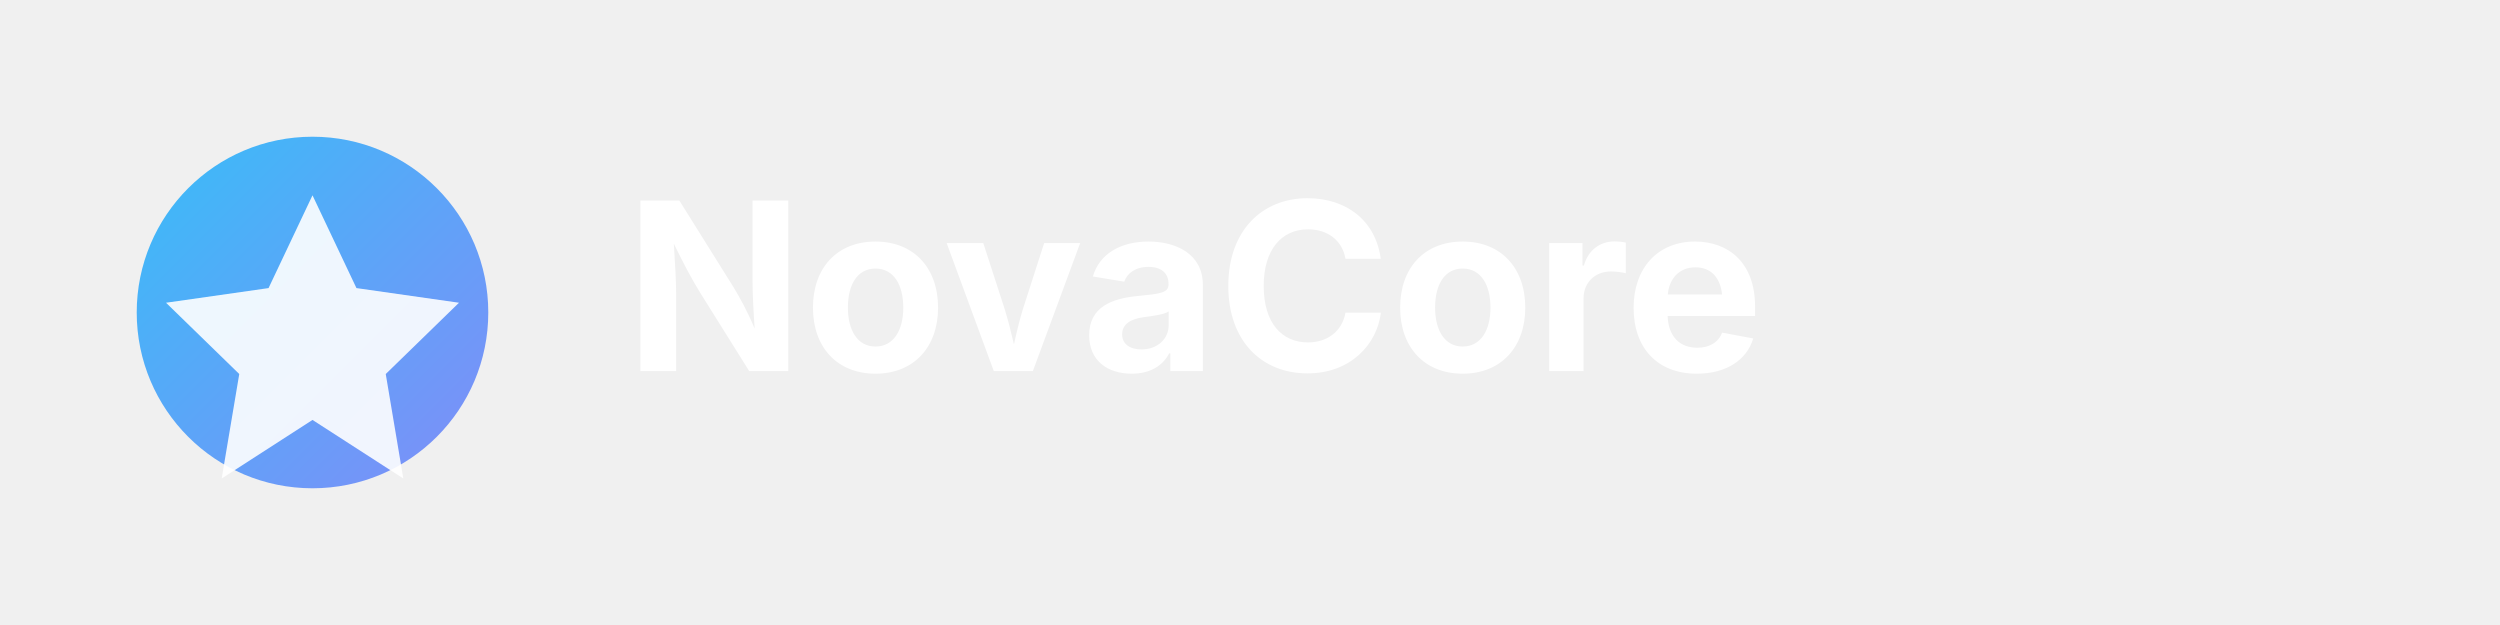
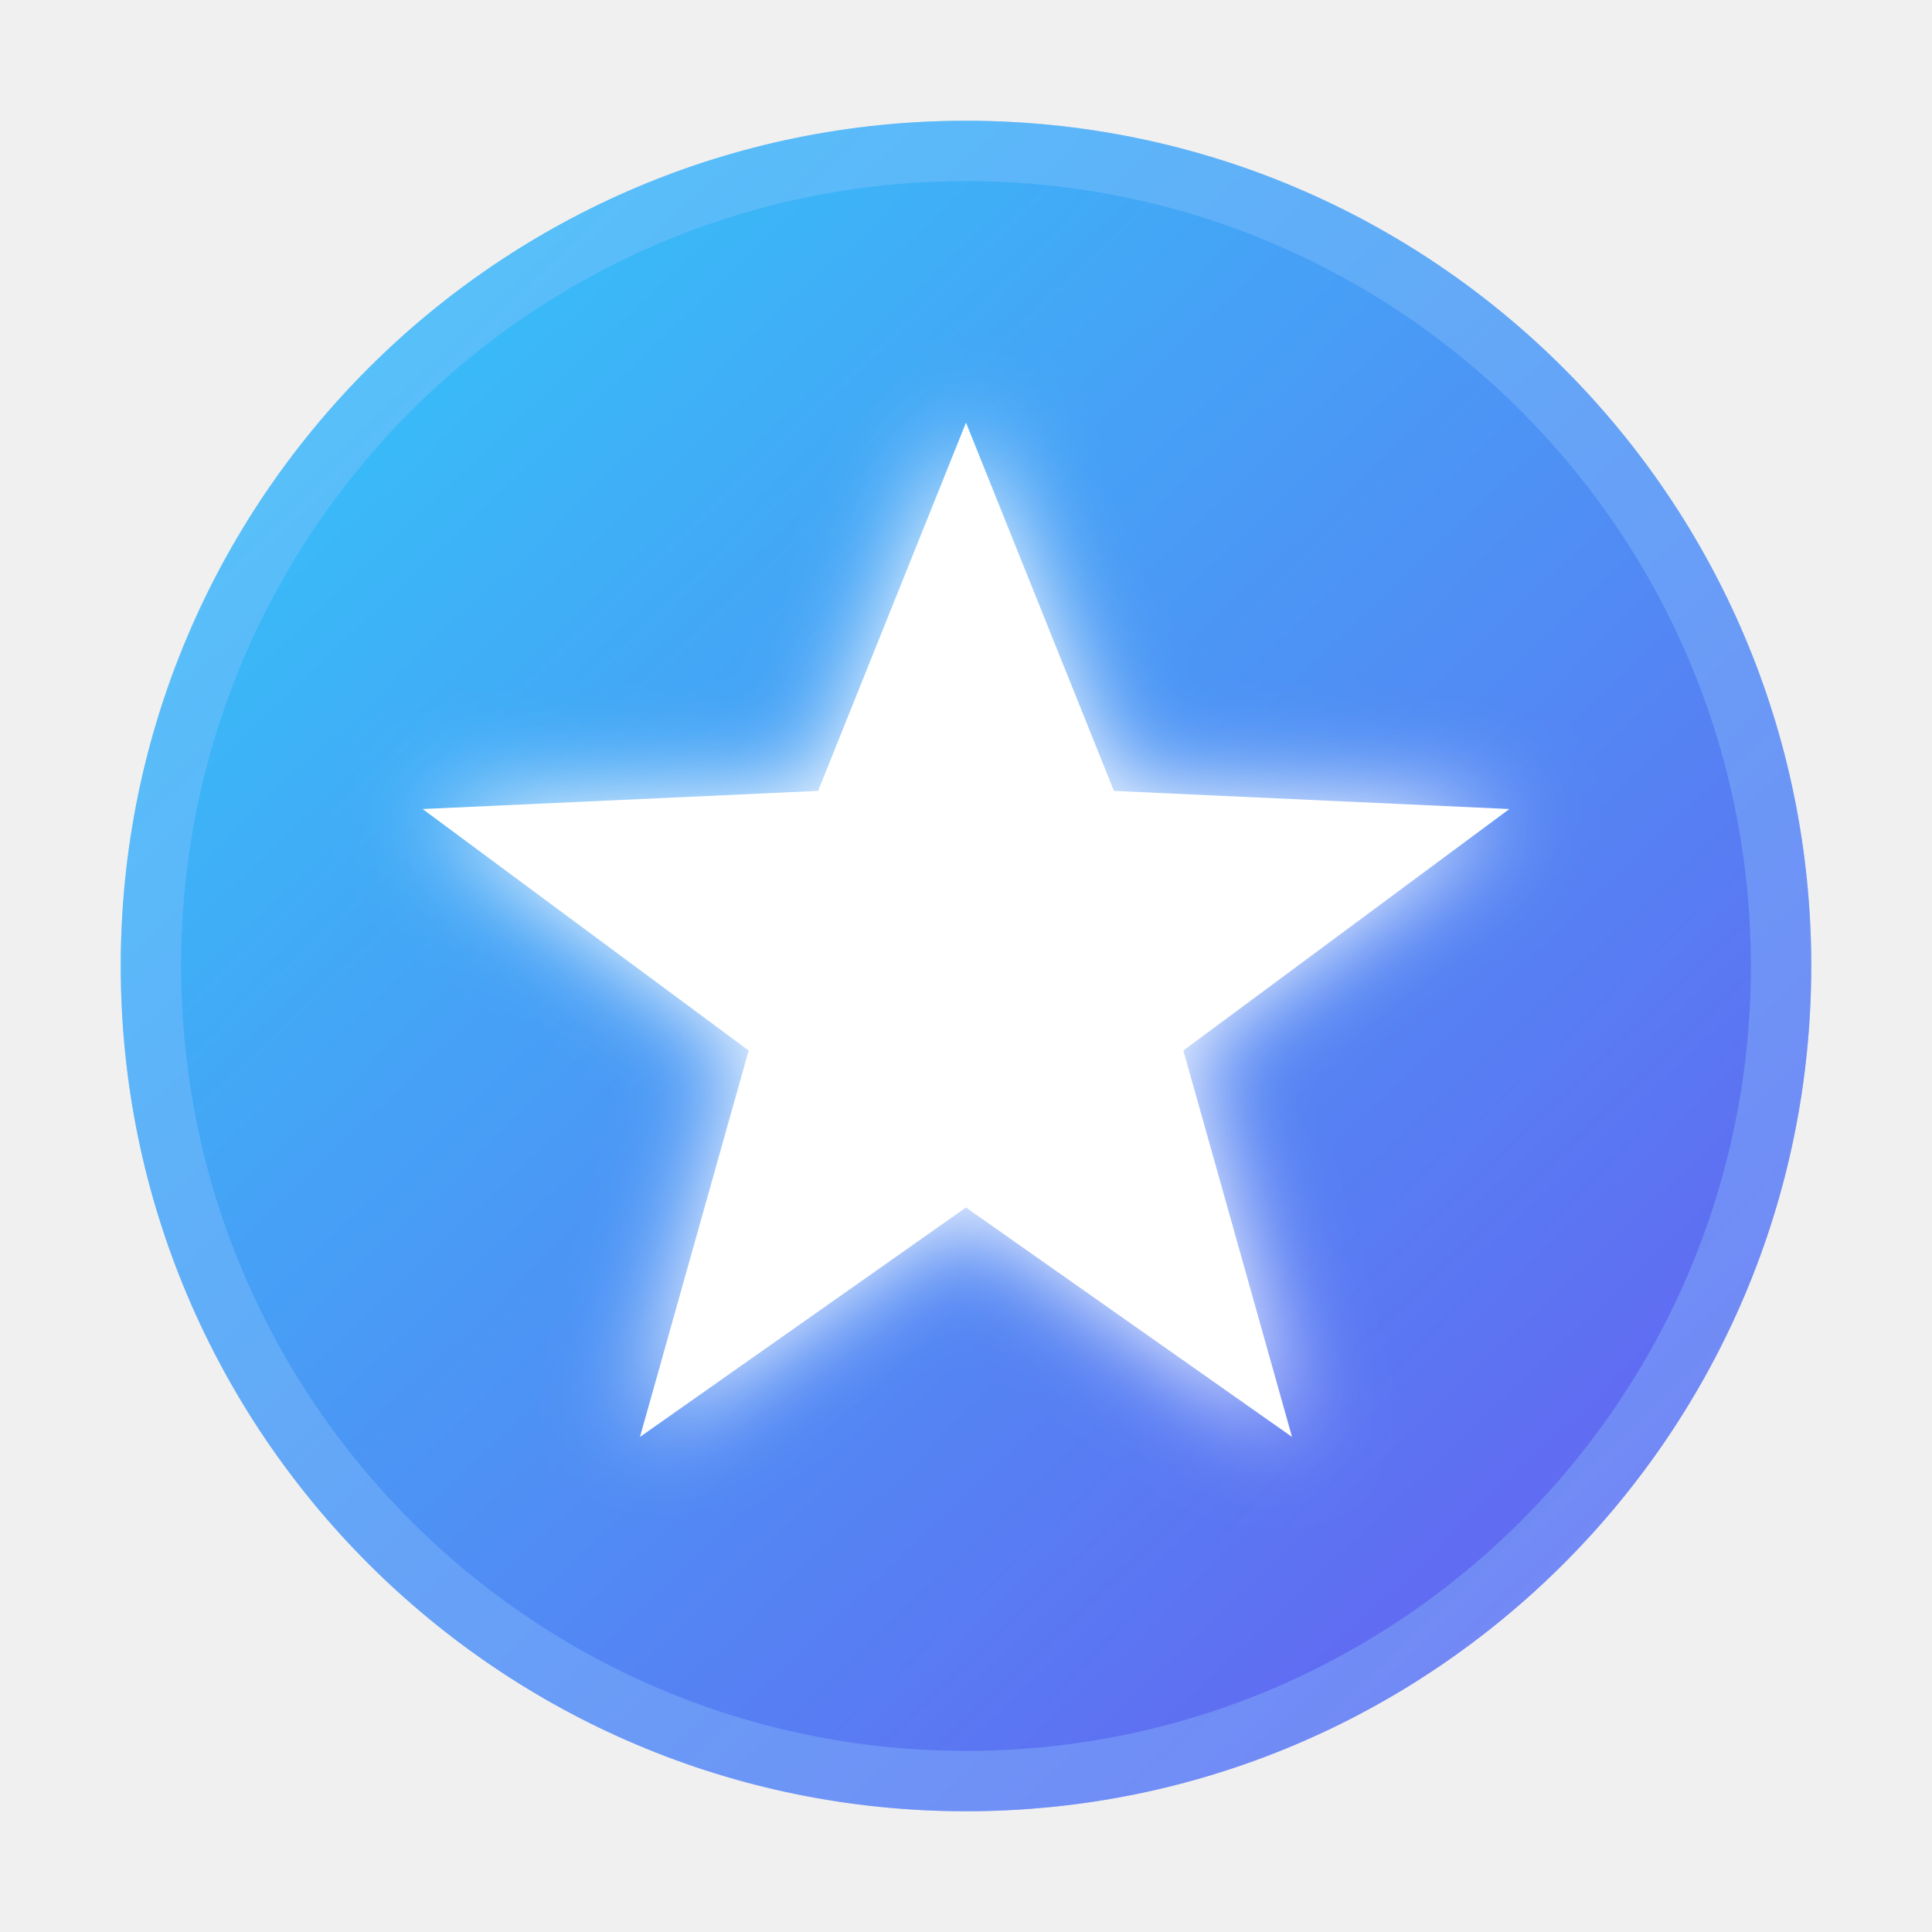
- <svg xmlns="http://www.w3.org/2000/svg" width="256" height="64" viewBox="0 0 256 64" role="img" aria-labelledby="title">
+ <svg xmlns="http://www.w3.org/2000/svg" width="64" height="64" viewBox="0 0 64 64" fill="none">
  <defs>
-     <linearGradient id="g" x1="0" y1="0" x2="1" y2="1">
-       <stop offset="0" stop-color="#38bdf8" />
-       <stop offset="1" stop-color="#818cf8" />
+     <linearGradient id="g" x1="14" y1="10" x2="54" y2="52" gradientUnits="userSpaceOnUse">
+       <stop stop-color="#38BDF8" />
+       <stop offset="1" stop-color="#6366F1" />
    </linearGradient>
+     <filter id="glow" x="-50%" y="-50%" width="200%" height="200%">
+       <feGaussianBlur in="SourceGraphic" stdDeviation="1.6" result="blur" />
+       <feMerge>
+         <feMergeNode in="blur" />
+         <feMergeNode in="SourceGraphic" />
+       </feMerge>
+     </filter>
  </defs>
-   <g transform="translate(12,12)">
-     <circle cx="20" cy="20" r="18" fill="url(#g)" />
-     <path d="M20 8l4.5 9.5 10.5 1.5-7.5 7.3 1.8 10.7L20 31l-9.3 6 1.8-10.7-7.5-7.3 10.5-1.5L20 8z" fill="#ffffff" opacity=".9" />
+   <circle cx="32" cy="32" r="28" fill="url(#g)" />
+   <circle cx="32" cy="32" r="27" fill="none" stroke="#93C5FD" stroke-opacity="0.35" stroke-width="2" />
+   <g filter="url(#glow)">
+     <polygon fill="#FFFFFF" points="       32,14       36.9,26.2       50,26.8       39.2,34.8       42.8,47.6       32,40       21.2,47.6       24.8,34.8       14,26.8       27.1,26.2     " />
  </g>
-   <text x="64" y="38" font-family="Inter,Segoe UI,Arial,sans-serif" font-weight="700" font-size="24" fill="#ffffff">NovaCore</text>
</svg>
